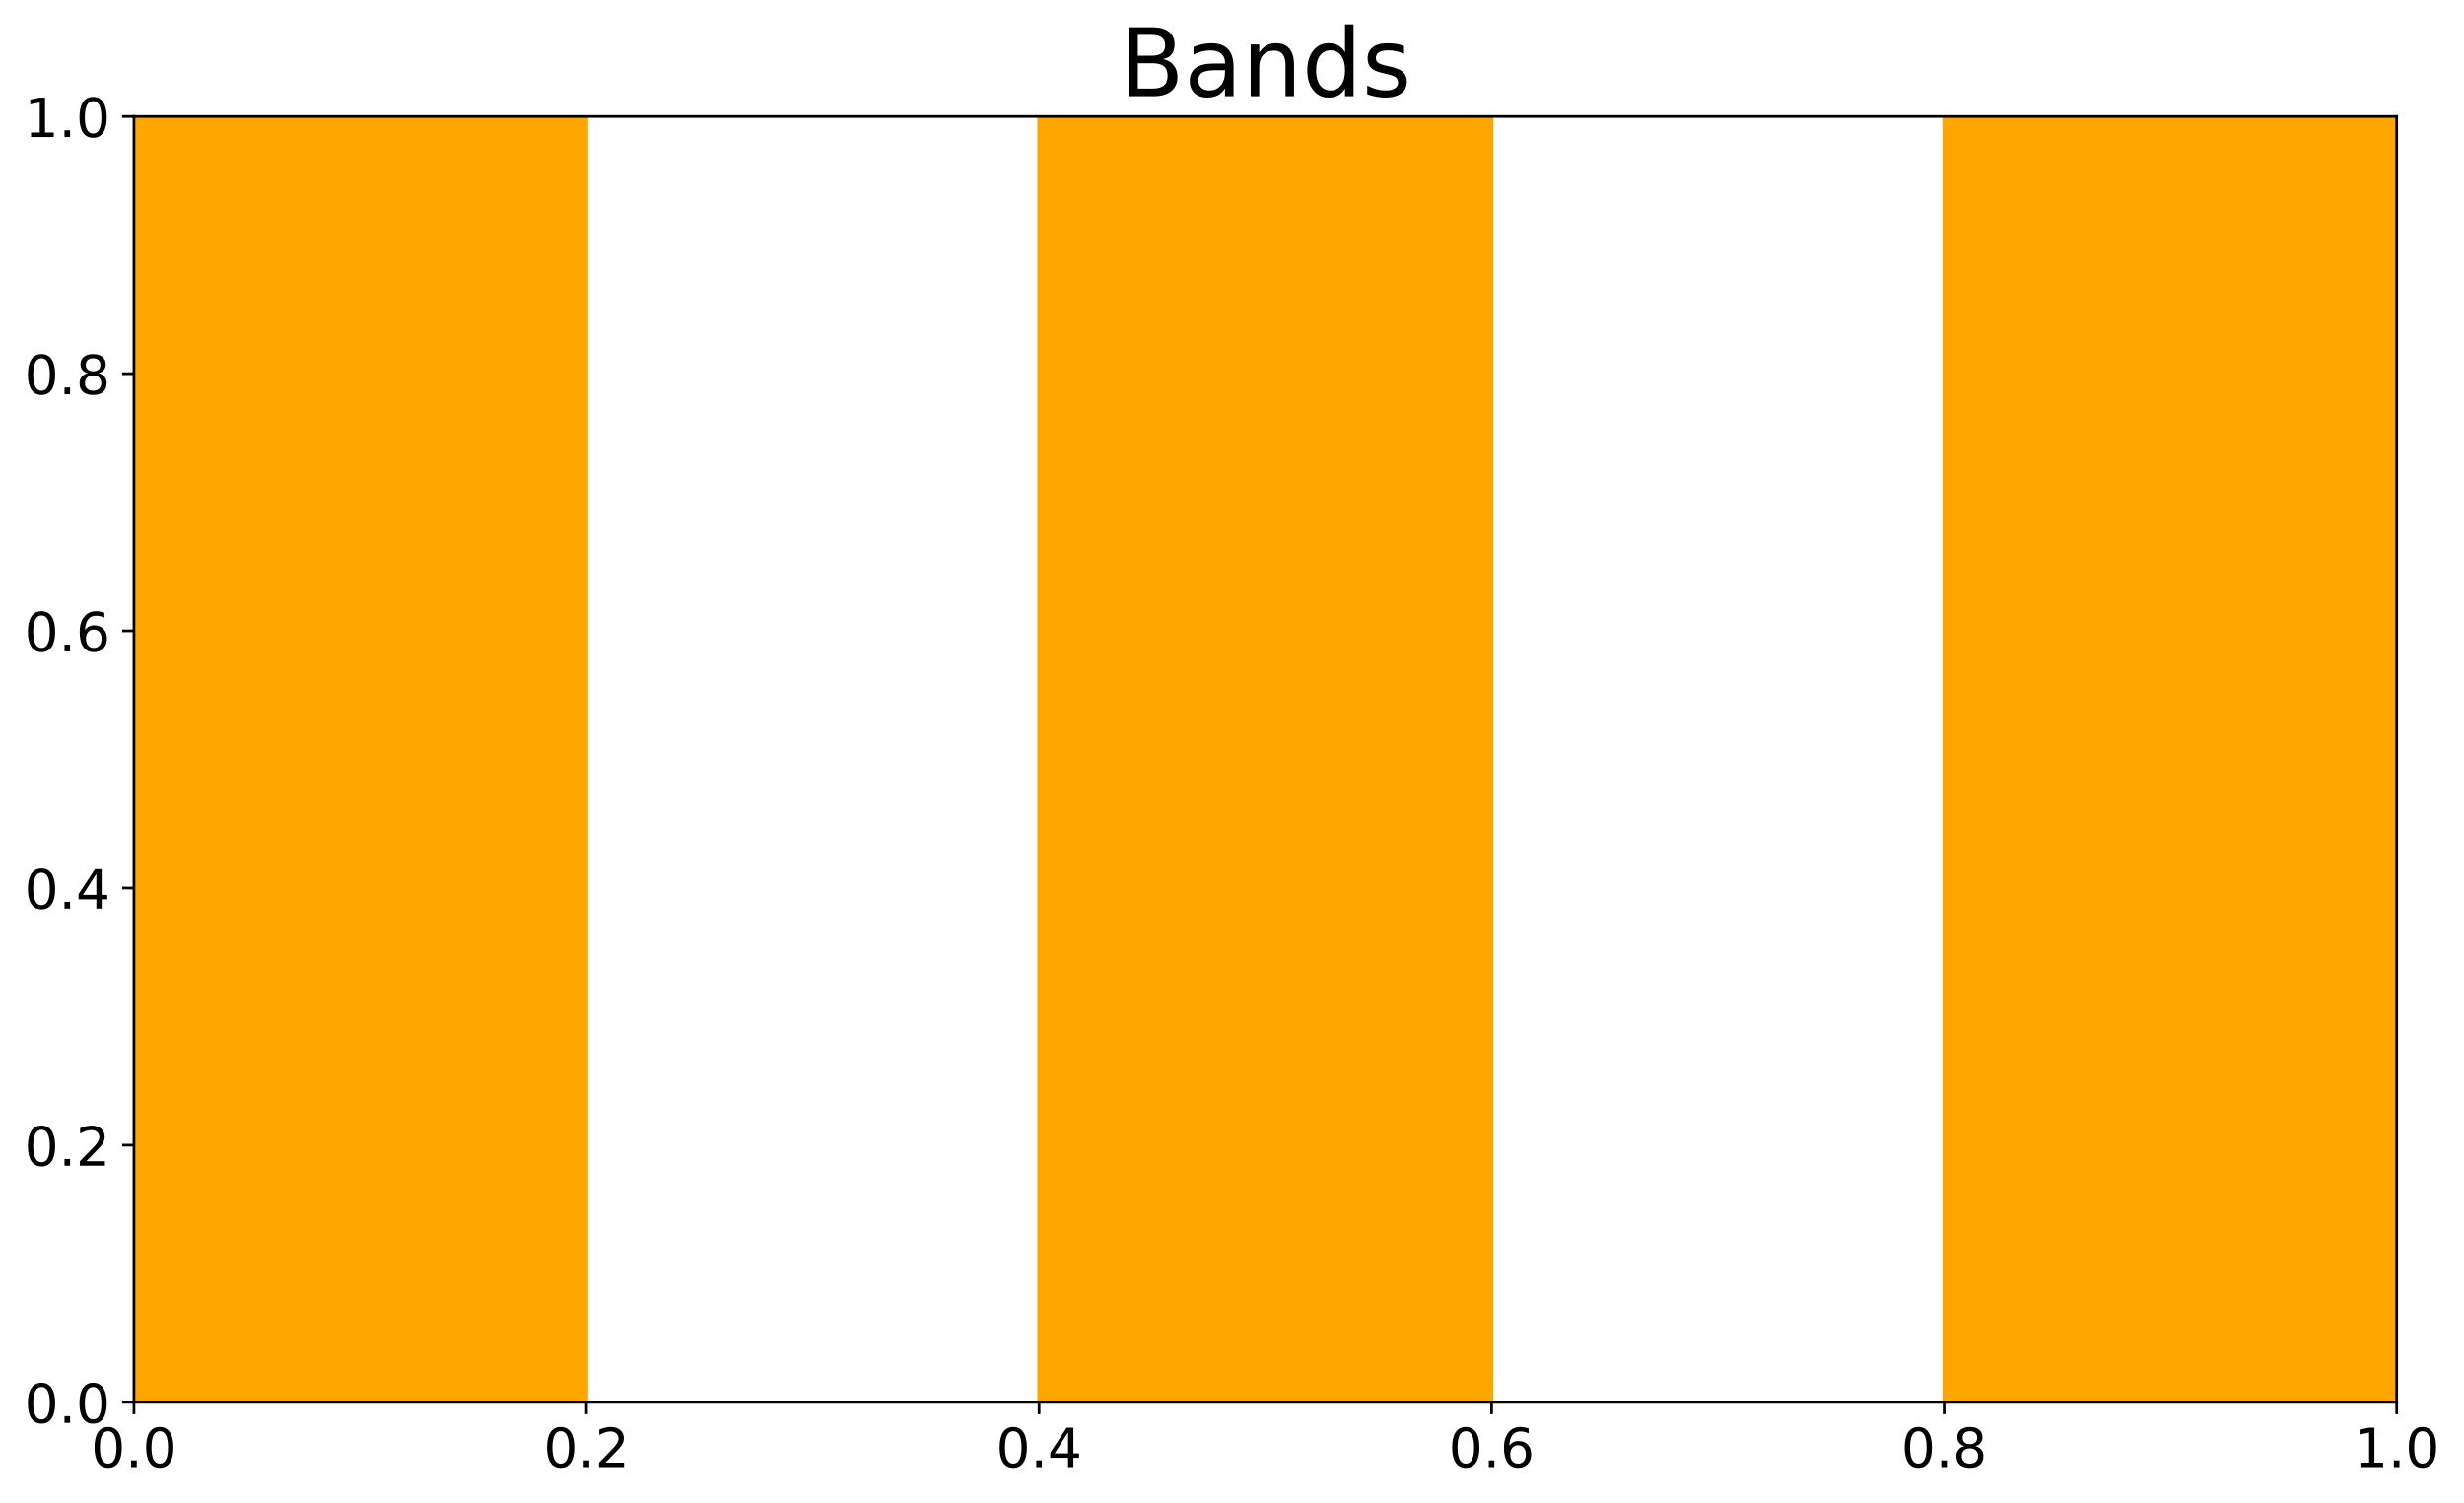
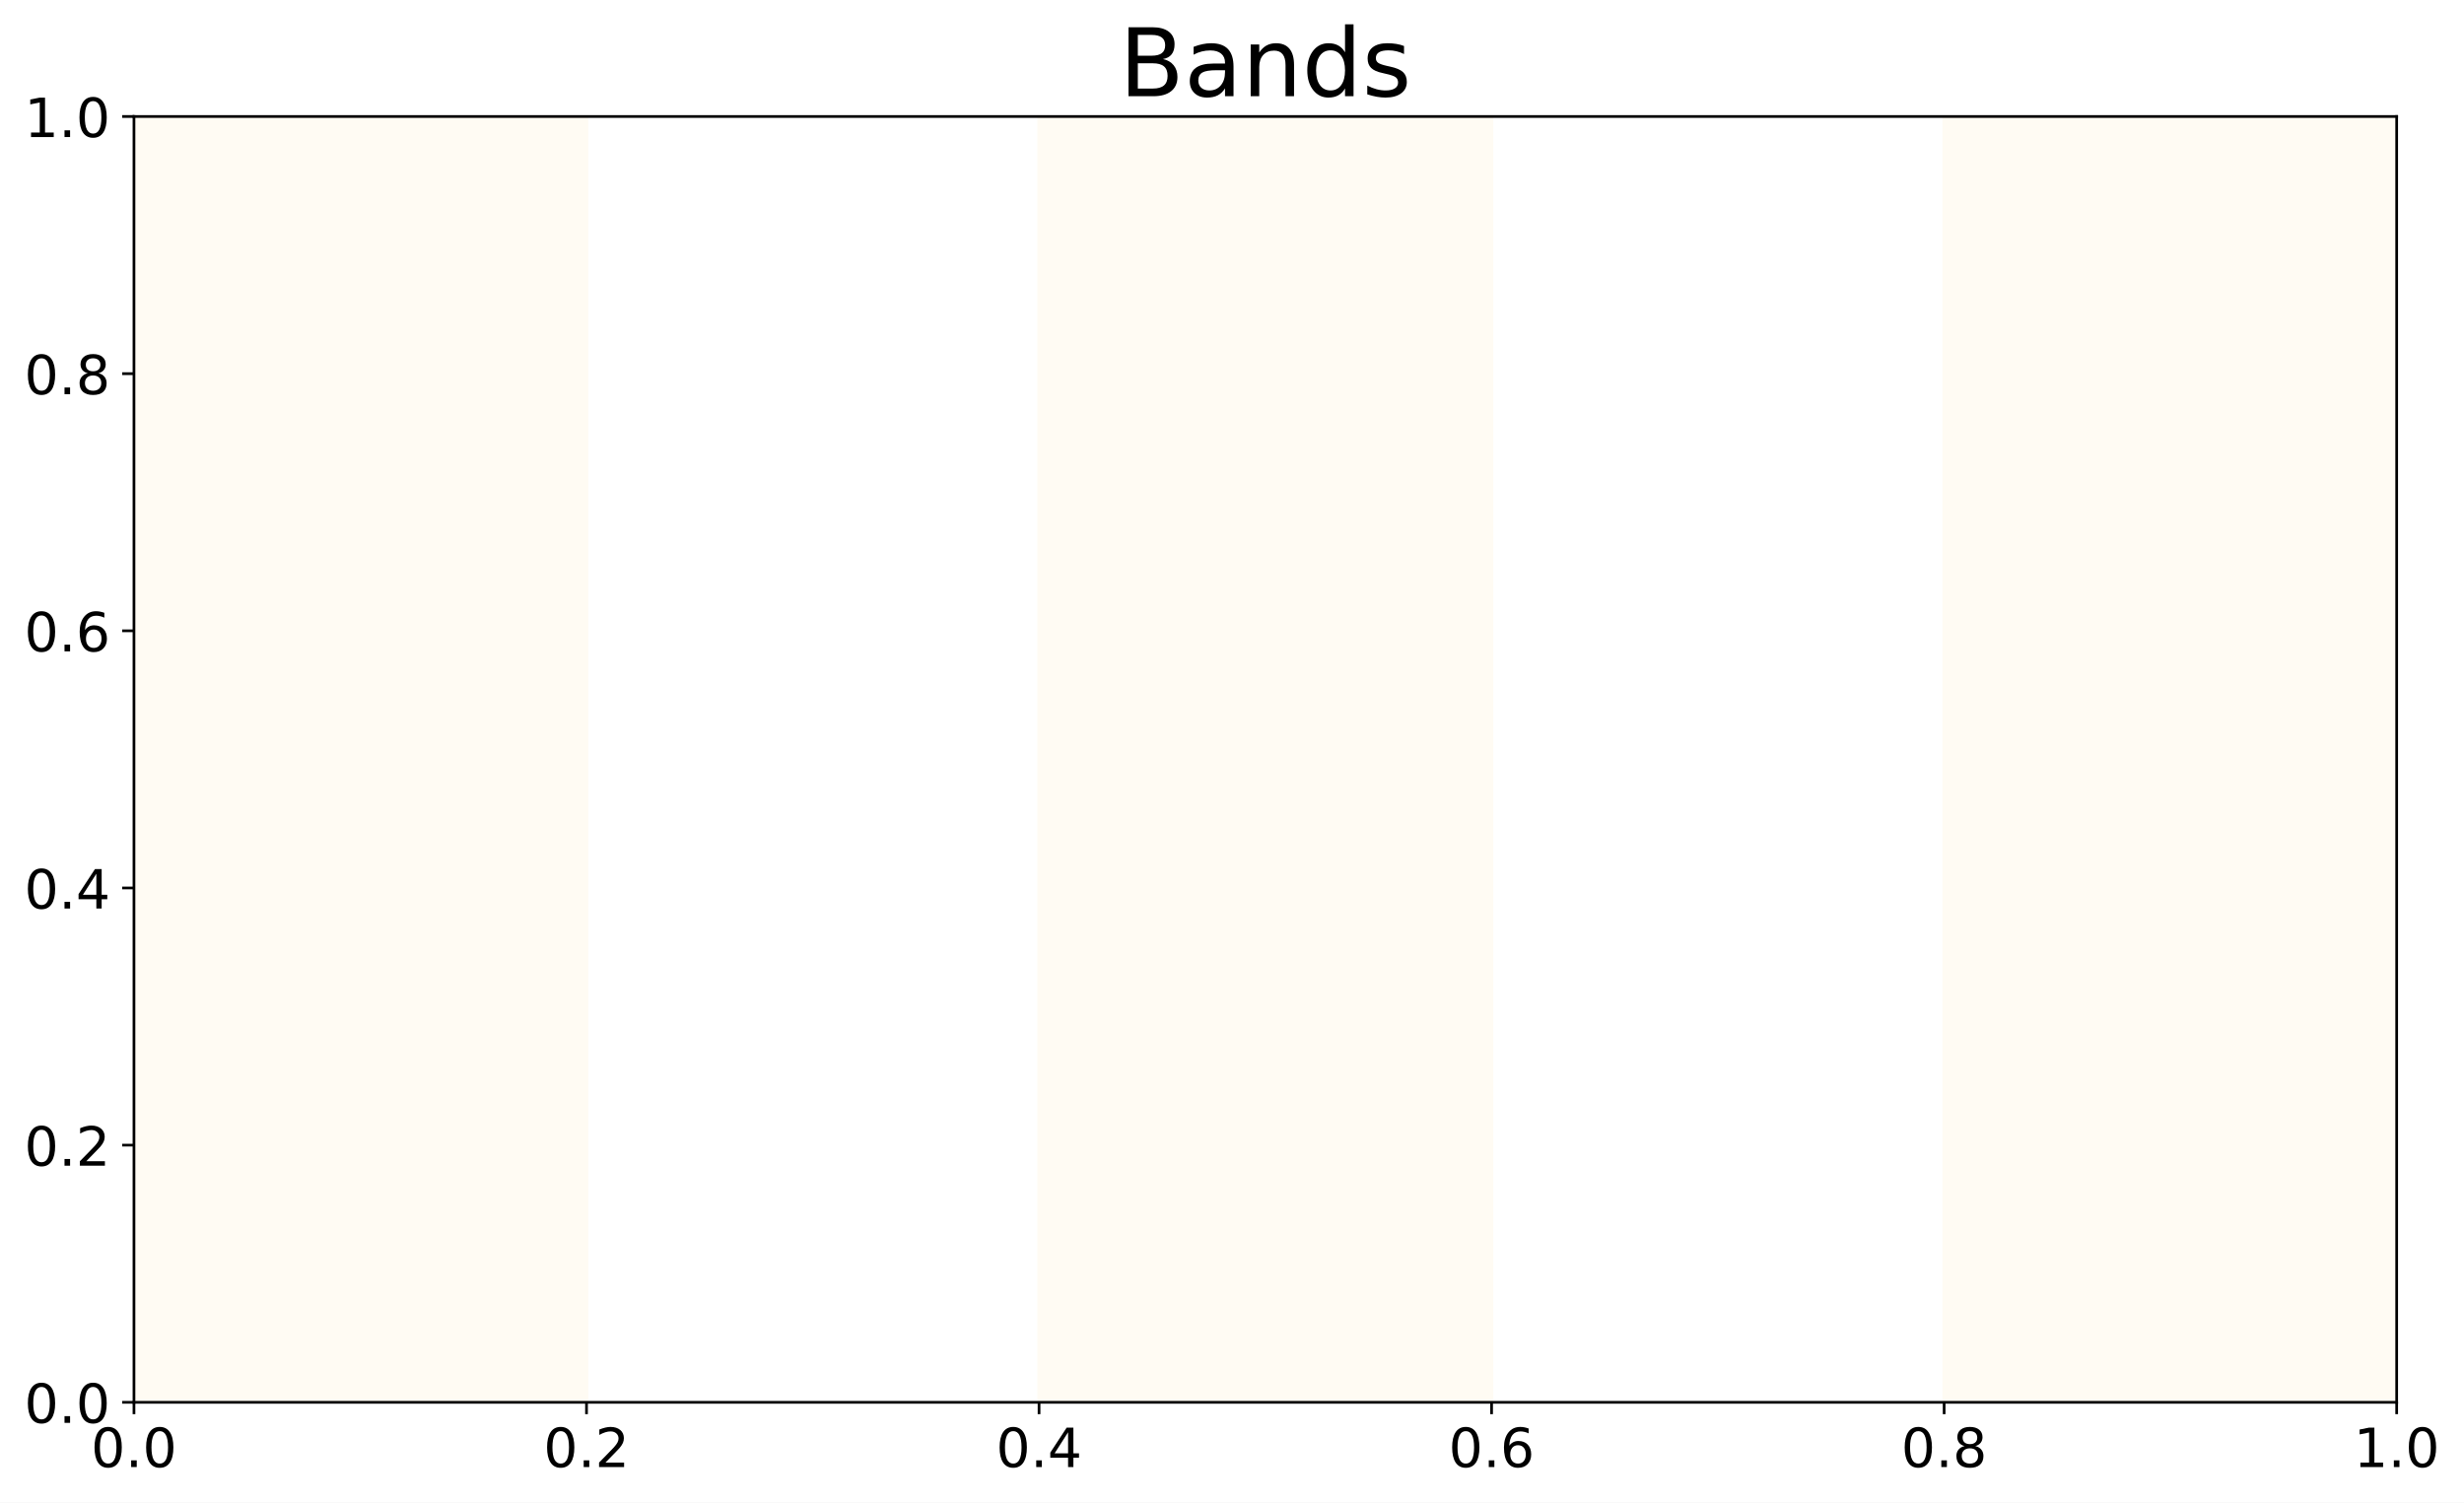
<svg xmlns="http://www.w3.org/2000/svg" xmlns:xlink="http://www.w3.org/1999/xlink" height="444.681pt" version="1.1" viewBox="0 0 729.168 444.681" width="729.168pt">
  <defs>
    <style type="text/css">
*{stroke-linecap:butt;stroke-linejoin:round;}
  </style>
  </defs>
  <g id="figure_1">
    <g id="patch_1">
-       <path d="M 0 444.681  L 729.168 444.681  L 729.168 0  L 0 0  z " style="fill:#ffffff;" />
+       <path d="M 0 444.681 L 729.168 444.681 L 729.168 0 L 0 0 z " style="fill:#ffffff;" />
    </g>
    <g id="axes_1">
      <g id="patch_2">
-         <path d="M 39.645 414.996  L 709.245 414.996  L 709.245 34.476  L 39.645 34.476  z " style="fill:#ffffff;" />
+         <path d="M 39.645 414.996 L 709.245 414.996 L 709.245 34.476 L 39.645 34.476 z " style="fill:#ffffff;" />
      </g>
      <g id="patch_3">
-         <path clip-path="url(#p4b39a33766)" d="M 39.645 414.996  L 39.645 34.476  L 173.565 34.476  L 173.565 414.996  z " style="fill:#ffa500;stroke:#ffa500;stroke-linejoin:miter;" />
+         <path clip-path="url(#pa2854a373e)" d="M 39.645 414.996 L 39.645 34.476 L 173.565 34.476 L 173.565 414.996 z " style="fill:#ffa500;opacity:0.05;stroke:#ffa500;stroke-linejoin:miter;" />
      </g>
      <g id="patch_4">
-         <path clip-path="url(#p4b39a33766)" d="M 307.485 414.996  L 307.485 34.476  L 441.405 34.476  L 441.405 414.996  z " style="fill:#ffa500;stroke:#ffa500;stroke-linejoin:miter;" />
+         <path clip-path="url(#pa2854a373e)" d="M 307.485 414.996 L 307.485 34.476 L 441.405 34.476 L 441.405 414.996 z " style="fill:#ffa500;opacity:0.05;stroke:#ffa500;stroke-linejoin:miter;" />
      </g>
      <g id="patch_5">
-         <path clip-path="url(#p4b39a33766)" d="M 575.325 414.996  L 575.325 34.476  L 709.245 34.476  L 709.245 414.996  z " style="fill:#ffa500;stroke:#ffa500;stroke-linejoin:miter;" />
+         <path clip-path="url(#pa2854a373e)" d="M 575.325 414.996 L 575.325 34.476 L 709.245 34.476 L 709.245 414.996 z " style="fill:#ffa500;opacity:0.05;stroke:#ffa500;stroke-linejoin:miter;" />
      </g>
      <g id="matplotlib.axis_1">
        <g id="xtick_1">
          <g id="line2d_1">
            <defs>
-               <path d="M 0 0  L 0 3.5  " id="medaaf18ab2" style="stroke:#000000;stroke-width:0.8;" />
-             </defs>
-             <g>
-               <use style="stroke:#000000;stroke-width:0.8;" x="39.645" xlink:href="#medaaf18ab2" y="414.996" />
+               <path d="M 0 0 L 0 3.5 " id="m7840a8b020" style="stroke:#000000;stroke-width:0.8;" />
+             </defs>
+             <g>
+               <use style="stroke:#000000;stroke-width:0.8;" x="39.645" xlink:href="#m7840a8b020" y="414.996" />
            </g>
          </g>
          <g id="text_1">
            <defs>
-               <path d="M 31.781 66.406  Q 24.172 66.406 20.328 58.906  Q 16.5 51.422 16.5 36.375  Q 16.5 21.391 20.328 13.891  Q 24.172 6.391 31.781 6.391  Q 39.453 6.391 43.281 13.891  Q 47.125 21.391 47.125 36.375  Q 47.125 51.422 43.281 58.906  Q 39.453 66.406 31.781 66.406  z M 31.781 74.219  Q 44.047 74.219 50.516 64.516  Q 56.984 54.828 56.984 36.375  Q 56.984 17.969 50.516 8.266  Q 44.047 -1.422 31.781 -1.422  Q 19.531 -1.422 13.062 8.266  Q 6.594 17.969 6.594 36.375  Q 6.594 54.828 13.062 64.516  Q 19.531 74.219 31.781 74.219  z " id="DejaVuSans-48" />
-               <path d="M 10.688 12.406  L 21 12.406  L 21 0  L 10.688 0  z " id="DejaVuSans-46" />
+               <path d="M 31.781 66.406 Q 24.172 66.406 20.328 58.906 Q 16.5 51.422 16.5 36.375 Q 16.5 21.391 20.328 13.891 Q 24.172 6.391 31.781 6.391 Q 39.453 6.391 43.281 13.891 Q 47.125 21.391 47.125 36.375 Q 47.125 51.422 43.281 58.906 Q 39.453 66.406 31.781 66.406 z M 31.781 74.219 Q 44.047 74.219 50.516 64.516 Q 56.984 54.828 56.984 36.375 Q 56.984 17.969 50.516 8.266 Q 44.047 -1.422 31.781 -1.422 Q 19.531 -1.422 13.062 8.266 Q 6.594 17.969 6.594 36.375 Q 6.594 54.828 13.062 64.516 Q 19.531 74.219 31.781 74.219 z " id="DejaVuSans-48" />
+               <path d="M 10.688 12.406 L 21 12.406 L 21 0 L 10.688 0 z " id="DejaVuSans-46" />
            </defs>
            <g transform="translate(26.9225 434.1531)scale(0.16 -0.16)">
              <use xlink:href="#DejaVuSans-48" />
              <use x="63.623" xlink:href="#DejaVuSans-46" />
              <use x="95.41" xlink:href="#DejaVuSans-48" />
            </g>
          </g>
        </g>
        <g id="xtick_2">
          <g id="line2d_2">
            <g>
-               <use style="stroke:#000000;stroke-width:0.8;" x="173.565" xlink:href="#medaaf18ab2" y="414.996" />
+               <use style="stroke:#000000;stroke-width:0.8;" x="173.565" xlink:href="#m7840a8b020" y="414.996" />
            </g>
          </g>
          <g id="text_2">
            <defs>
-               <path d="M 19.188 8.297  L 53.609 8.297  L 53.609 0  L 7.328 0  L 7.328 8.297  Q 12.938 14.109 22.625 23.891  Q 32.328 33.688 34.812 36.531  Q 39.547 41.844 41.422 45.531  Q 43.312 49.219 43.312 52.781  Q 43.312 58.594 39.234 62.25  Q 35.156 65.922 28.609 65.922  Q 23.969 65.922 18.812 64.312  Q 13.672 62.703 7.812 59.422  L 7.812 69.391  Q 13.766 71.781 18.938 73  Q 24.125 74.219 28.422 74.219  Q 39.75 74.219 46.484 68.547  Q 53.219 62.891 53.219 53.422  Q 53.219 48.922 51.531 44.891  Q 49.859 40.875 45.406 35.406  Q 44.188 33.984 37.641 27.219  Q 31.109 20.453 19.188 8.297  z " id="DejaVuSans-50" />
+               <path d="M 19.188 8.297 L 53.609 8.297 L 53.609 0 L 7.328 0 L 7.328 8.297 Q 12.938 14.109 22.625 23.891 Q 32.328 33.688 34.812 36.531 Q 39.547 41.844 41.422 45.531 Q 43.312 49.219 43.312 52.781 Q 43.312 58.594 39.234 62.25 Q 35.156 65.922 28.609 65.922 Q 23.969 65.922 18.812 64.312 Q 13.672 62.703 7.812 59.422 L 7.812 69.391 Q 13.766 71.781 18.938 73 Q 24.125 74.219 28.422 74.219 Q 39.75 74.219 46.484 68.547 Q 53.219 62.891 53.219 53.422 Q 53.219 48.922 51.531 44.891 Q 49.859 40.875 45.406 35.406 Q 44.188 33.984 37.641 27.219 Q 31.109 20.453 19.188 8.297 z " id="DejaVuSans-50" />
            </defs>
            <g transform="translate(160.8425 434.1531)scale(0.16 -0.16)">
              <use xlink:href="#DejaVuSans-48" />
              <use x="63.623" xlink:href="#DejaVuSans-46" />
              <use x="95.41" xlink:href="#DejaVuSans-50" />
            </g>
          </g>
        </g>
        <g id="xtick_3">
          <g id="line2d_3">
            <g>
-               <use style="stroke:#000000;stroke-width:0.8;" x="307.485" xlink:href="#medaaf18ab2" y="414.996" />
+               <use style="stroke:#000000;stroke-width:0.8;" x="307.485" xlink:href="#m7840a8b020" y="414.996" />
            </g>
          </g>
          <g id="text_3">
            <defs>
-               <path d="M 37.797 64.312  L 12.891 25.391  L 37.797 25.391  z M 35.203 72.906  L 47.609 72.906  L 47.609 25.391  L 58.016 25.391  L 58.016 17.188  L 47.609 17.188  L 47.609 0  L 37.797 0  L 37.797 17.188  L 4.891 17.188  L 4.891 26.703  z " id="DejaVuSans-52" />
+               <path d="M 37.797 64.312 L 12.891 25.391 L 37.797 25.391 z M 35.203 72.906 L 47.609 72.906 L 47.609 25.391 L 58.016 25.391 L 58.016 17.188 L 47.609 17.188 L 47.609 0 L 37.797 0 L 37.797 17.188 L 4.891 17.188 L 4.891 26.703 z " id="DejaVuSans-52" />
            </defs>
            <g transform="translate(294.7625 434.1531)scale(0.16 -0.16)">
              <use xlink:href="#DejaVuSans-48" />
              <use x="63.623" xlink:href="#DejaVuSans-46" />
              <use x="95.41" xlink:href="#DejaVuSans-52" />
            </g>
          </g>
        </g>
        <g id="xtick_4">
          <g id="line2d_4">
            <g>
-               <use style="stroke:#000000;stroke-width:0.8;" x="441.405" xlink:href="#medaaf18ab2" y="414.996" />
+               <use style="stroke:#000000;stroke-width:0.8;" x="441.405" xlink:href="#m7840a8b020" y="414.996" />
            </g>
          </g>
          <g id="text_4">
            <defs>
-               <path d="M 33.016 40.375  Q 26.375 40.375 22.484 35.828  Q 18.609 31.297 18.609 23.391  Q 18.609 15.531 22.484 10.953  Q 26.375 6.391 33.016 6.391  Q 39.656 6.391 43.531 10.953  Q 47.406 15.531 47.406 23.391  Q 47.406 31.297 43.531 35.828  Q 39.656 40.375 33.016 40.375  z M 52.594 71.297  L 52.594 62.312  Q 48.875 64.062 45.094 64.984  Q 41.312 65.922 37.594 65.922  Q 27.828 65.922 22.672 59.328  Q 17.531 52.734 16.797 39.406  Q 19.672 43.656 24.016 45.922  Q 28.375 48.188 33.594 48.188  Q 44.578 48.188 50.953 41.516  Q 57.328 34.859 57.328 23.391  Q 57.328 12.156 50.688 5.359  Q 44.047 -1.422 33.016 -1.422  Q 20.359 -1.422 13.672 8.266  Q 6.984 17.969 6.984 36.375  Q 6.984 53.656 15.188 63.938  Q 23.391 74.219 37.203 74.219  Q 40.922 74.219 44.703 73.484  Q 48.484 72.75 52.594 71.297  z " id="DejaVuSans-54" />
+               <path d="M 33.016 40.375 Q 26.375 40.375 22.484 35.828 Q 18.609 31.297 18.609 23.391 Q 18.609 15.531 22.484 10.953 Q 26.375 6.391 33.016 6.391 Q 39.656 6.391 43.531 10.953 Q 47.406 15.531 47.406 23.391 Q 47.406 31.297 43.531 35.828 Q 39.656 40.375 33.016 40.375 z M 52.594 71.297 L 52.594 62.312 Q 48.875 64.062 45.094 64.984 Q 41.312 65.922 37.594 65.922 Q 27.828 65.922 22.672 59.328 Q 17.531 52.734 16.797 39.406 Q 19.672 43.656 24.016 45.922 Q 28.375 48.188 33.594 48.188 Q 44.578 48.188 50.953 41.516 Q 57.328 34.859 57.328 23.391 Q 57.328 12.156 50.688 5.359 Q 44.047 -1.422 33.016 -1.422 Q 20.359 -1.422 13.672 8.266 Q 6.984 17.969 6.984 36.375 Q 6.984 53.656 15.188 63.938 Q 23.391 74.219 37.203 74.219 Q 40.922 74.219 44.703 73.484 Q 48.484 72.75 52.594 71.297 z " id="DejaVuSans-54" />
            </defs>
            <g transform="translate(428.6825 434.1531)scale(0.16 -0.16)">
              <use xlink:href="#DejaVuSans-48" />
              <use x="63.623" xlink:href="#DejaVuSans-46" />
              <use x="95.41" xlink:href="#DejaVuSans-54" />
            </g>
          </g>
        </g>
        <g id="xtick_5">
          <g id="line2d_5">
            <g>
-               <use style="stroke:#000000;stroke-width:0.8;" x="575.325" xlink:href="#medaaf18ab2" y="414.996" />
+               <use style="stroke:#000000;stroke-width:0.8;" x="575.325" xlink:href="#m7840a8b020" y="414.996" />
            </g>
          </g>
          <g id="text_5">
            <defs>
-               <path d="M 31.781 34.625  Q 24.75 34.625 20.719 30.859  Q 16.703 27.094 16.703 20.516  Q 16.703 13.922 20.719 10.156  Q 24.75 6.391 31.781 6.391  Q 38.812 6.391 42.859 10.172  Q 46.922 13.969 46.922 20.516  Q 46.922 27.094 42.891 30.859  Q 38.875 34.625 31.781 34.625  z M 21.922 38.812  Q 15.578 40.375 12.031 44.719  Q 8.5 49.078 8.5 55.328  Q 8.5 64.062 14.719 69.141  Q 20.953 74.219 31.781 74.219  Q 42.672 74.219 48.875 69.141  Q 55.078 64.062 55.078 55.328  Q 55.078 49.078 51.531 44.719  Q 48 40.375 41.703 38.812  Q 48.828 37.156 52.797 32.312  Q 56.781 27.484 56.781 20.516  Q 56.781 9.906 50.312 4.234  Q 43.844 -1.422 31.781 -1.422  Q 19.734 -1.422 13.25 4.234  Q 6.781 9.906 6.781 20.516  Q 6.781 27.484 10.781 32.312  Q 14.797 37.156 21.922 38.812  z M 18.312 54.391  Q 18.312 48.734 21.844 45.562  Q 25.391 42.391 31.781 42.391  Q 38.141 42.391 41.719 45.562  Q 45.312 48.734 45.312 54.391  Q 45.312 60.062 41.719 63.234  Q 38.141 66.406 31.781 66.406  Q 25.391 66.406 21.844 63.234  Q 18.312 60.062 18.312 54.391  z " id="DejaVuSans-56" />
+               <path d="M 31.781 34.625 Q 24.75 34.625 20.719 30.859 Q 16.703 27.094 16.703 20.516 Q 16.703 13.922 20.719 10.156 Q 24.75 6.391 31.781 6.391 Q 38.812 6.391 42.859 10.172 Q 46.922 13.969 46.922 20.516 Q 46.922 27.094 42.891 30.859 Q 38.875 34.625 31.781 34.625 z M 21.922 38.812 Q 15.578 40.375 12.031 44.719 Q 8.5 49.078 8.5 55.328 Q 8.5 64.062 14.719 69.141 Q 20.953 74.219 31.781 74.219 Q 42.672 74.219 48.875 69.141 Q 55.078 64.062 55.078 55.328 Q 55.078 49.078 51.531 44.719 Q 48 40.375 41.703 38.812 Q 48.828 37.156 52.797 32.312 Q 56.781 27.484 56.781 20.516 Q 56.781 9.906 50.312 4.234 Q 43.844 -1.422 31.781 -1.422 Q 19.734 -1.422 13.25 4.234 Q 6.781 9.906 6.781 20.516 Q 6.781 27.484 10.781 32.312 Q 14.797 37.156 21.922 38.812 z M 18.312 54.391 Q 18.312 48.734 21.844 45.562 Q 25.391 42.391 31.781 42.391 Q 38.141 42.391 41.719 45.562 Q 45.312 48.734 45.312 54.391 Q 45.312 60.062 41.719 63.234 Q 38.141 66.406 31.781 66.406 Q 25.391 66.406 21.844 63.234 Q 18.312 60.062 18.312 54.391 z " id="DejaVuSans-56" />
            </defs>
            <g transform="translate(562.6025 434.1531)scale(0.16 -0.16)">
              <use xlink:href="#DejaVuSans-48" />
              <use x="63.623" xlink:href="#DejaVuSans-46" />
              <use x="95.41" xlink:href="#DejaVuSans-56" />
            </g>
          </g>
        </g>
        <g id="xtick_6">
          <g id="line2d_6">
            <g>
-               <use style="stroke:#000000;stroke-width:0.8;" x="709.245" xlink:href="#medaaf18ab2" y="414.996" />
+               <use style="stroke:#000000;stroke-width:0.8;" x="709.245" xlink:href="#m7840a8b020" y="414.996" />
            </g>
          </g>
          <g id="text_6">
            <defs>
-               <path d="M 12.406 8.297  L 28.516 8.297  L 28.516 63.922  L 10.984 60.406  L 10.984 69.391  L 28.422 72.906  L 38.281 72.906  L 38.281 8.297  L 54.391 8.297  L 54.391 0  L 12.406 0  z " id="DejaVuSans-49" />
+               <path d="M 12.406 8.297 L 28.516 8.297 L 28.516 63.922 L 10.984 60.406 L 10.984 69.391 L 28.422 72.906 L 38.281 72.906 L 38.281 8.297 L 54.391 8.297 L 54.391 0 L 12.406 0 z " id="DejaVuSans-49" />
            </defs>
            <g transform="translate(696.5225 434.1531)scale(0.16 -0.16)">
              <use xlink:href="#DejaVuSans-49" />
              <use x="63.623" xlink:href="#DejaVuSans-46" />
              <use x="95.41" xlink:href="#DejaVuSans-48" />
            </g>
          </g>
        </g>
      </g>
      <g id="matplotlib.axis_2">
        <g id="ytick_1">
          <g id="line2d_7">
            <defs>
-               <path d="M 0 0  L -3.5 0  " id="m34e08cac0b" style="stroke:#000000;stroke-width:0.8;" />
-             </defs>
-             <g>
-               <use style="stroke:#000000;stroke-width:0.8;" x="39.645" xlink:href="#m34e08cac0b" y="414.996" />
+               <path d="M 0 0 L -3.5 0 " id="mf62e49ba4d" style="stroke:#000000;stroke-width:0.8;" />
+             </defs>
+             <g>
+               <use style="stroke:#000000;stroke-width:0.8;" x="39.645" xlink:href="#mf62e49ba4d" y="414.996" />
            </g>
          </g>
          <g id="text_7">
            <g transform="translate(7.2 421.0744)scale(0.16 -0.16)">
              <use xlink:href="#DejaVuSans-48" />
              <use x="63.623" xlink:href="#DejaVuSans-46" />
              <use x="95.41" xlink:href="#DejaVuSans-48" />
            </g>
          </g>
        </g>
        <g id="ytick_2">
          <g id="line2d_8">
            <g>
-               <use style="stroke:#000000;stroke-width:0.8;" x="39.645" xlink:href="#m34e08cac0b" y="338.892" />
+               <use style="stroke:#000000;stroke-width:0.8;" x="39.645" xlink:href="#mf62e49ba4d" y="338.892" />
            </g>
          </g>
          <g id="text_8">
            <g transform="translate(7.2 344.9704)scale(0.16 -0.16)">
              <use xlink:href="#DejaVuSans-48" />
              <use x="63.623" xlink:href="#DejaVuSans-46" />
              <use x="95.41" xlink:href="#DejaVuSans-50" />
            </g>
          </g>
        </g>
        <g id="ytick_3">
          <g id="line2d_9">
            <g>
-               <use style="stroke:#000000;stroke-width:0.8;" x="39.645" xlink:href="#m34e08cac0b" y="262.788" />
+               <use style="stroke:#000000;stroke-width:0.8;" x="39.645" xlink:href="#mf62e49ba4d" y="262.788" />
            </g>
          </g>
          <g id="text_9">
            <g transform="translate(7.2 268.8664)scale(0.16 -0.16)">
              <use xlink:href="#DejaVuSans-48" />
              <use x="63.623" xlink:href="#DejaVuSans-46" />
              <use x="95.41" xlink:href="#DejaVuSans-52" />
            </g>
          </g>
        </g>
        <g id="ytick_4">
          <g id="line2d_10">
            <g>
-               <use style="stroke:#000000;stroke-width:0.8;" x="39.645" xlink:href="#m34e08cac0b" y="186.684" />
+               <use style="stroke:#000000;stroke-width:0.8;" x="39.645" xlink:href="#mf62e49ba4d" y="186.684" />
            </g>
          </g>
          <g id="text_10">
            <g transform="translate(7.2 192.7624)scale(0.16 -0.16)">
              <use xlink:href="#DejaVuSans-48" />
              <use x="63.623" xlink:href="#DejaVuSans-46" />
              <use x="95.41" xlink:href="#DejaVuSans-54" />
            </g>
          </g>
        </g>
        <g id="ytick_5">
          <g id="line2d_11">
            <g>
-               <use style="stroke:#000000;stroke-width:0.8;" x="39.645" xlink:href="#m34e08cac0b" y="110.58" />
+               <use style="stroke:#000000;stroke-width:0.8;" x="39.645" xlink:href="#mf62e49ba4d" y="110.58" />
            </g>
          </g>
          <g id="text_11">
            <g transform="translate(7.2 116.6584)scale(0.16 -0.16)">
              <use xlink:href="#DejaVuSans-48" />
              <use x="63.623" xlink:href="#DejaVuSans-46" />
              <use x="95.41" xlink:href="#DejaVuSans-56" />
            </g>
          </g>
        </g>
        <g id="ytick_6">
          <g id="line2d_12">
            <g>
-               <use style="stroke:#000000;stroke-width:0.8;" x="39.645" xlink:href="#m34e08cac0b" y="34.476" />
+               <use style="stroke:#000000;stroke-width:0.8;" x="39.645" xlink:href="#mf62e49ba4d" y="34.476" />
            </g>
          </g>
          <g id="text_12">
            <g transform="translate(7.2 40.55438)scale(0.16 -0.16)">
              <use xlink:href="#DejaVuSans-49" />
              <use x="63.623" xlink:href="#DejaVuSans-46" />
              <use x="95.41" xlink:href="#DejaVuSans-48" />
            </g>
          </g>
        </g>
      </g>
      <g id="patch_6">
-         <path d="M 39.645 414.996  L 39.645 34.476  " style="fill:none;stroke:#000000;stroke-linecap:square;stroke-linejoin:miter;stroke-width:0.8;" />
+         <path d="M 39.645 414.996 L 39.645 34.476 " style="fill:none;stroke:#000000;stroke-linecap:square;stroke-linejoin:miter;stroke-width:0.8;" />
      </g>
      <g id="patch_7">
-         <path d="M 709.245 414.996  L 709.245 34.476  " style="fill:none;stroke:#000000;stroke-linecap:square;stroke-linejoin:miter;stroke-width:0.8;" />
+         <path d="M 709.245 414.996 L 709.245 34.476 " style="fill:none;stroke:#000000;stroke-linecap:square;stroke-linejoin:miter;stroke-width:0.8;" />
      </g>
      <g id="patch_8">
-         <path d="M 39.645 414.996  L 709.245 414.996  " style="fill:none;stroke:#000000;stroke-linecap:square;stroke-linejoin:miter;stroke-width:0.8;" />
+         <path d="M 39.645 414.996 L 709.245 414.996 " style="fill:none;stroke:#000000;stroke-linecap:square;stroke-linejoin:miter;stroke-width:0.8;" />
      </g>
      <g id="patch_9">
-         <path d="M 39.645 34.476  L 709.245 34.476  " style="fill:none;stroke:#000000;stroke-linecap:square;stroke-linejoin:miter;stroke-width:0.8;" />
+         <path d="M 39.645 34.476 L 709.245 34.476 " style="fill:none;stroke:#000000;stroke-linecap:square;stroke-linejoin:miter;stroke-width:0.8;" />
      </g>
      <g id="text_13">
        <defs>
-           <path d="M 19.672 34.812  L 19.672 8.109  L 35.5 8.109  Q 43.453 8.109 47.281 11.406  Q 51.125 14.703 51.125 21.484  Q 51.125 28.328 47.281 31.562  Q 43.453 34.812 35.5 34.812  z M 19.672 64.797  L 19.672 42.828  L 34.281 42.828  Q 41.5 42.828 45.031 45.531  Q 48.578 48.25 48.578 53.812  Q 48.578 59.328 45.031 62.062  Q 41.5 64.797 34.281 64.797  z M 9.812 72.906  L 35.016 72.906  Q 46.297 72.906 52.391 68.219  Q 58.5 63.531 58.5 54.891  Q 58.5 48.188 55.375 44.234  Q 52.25 40.281 46.188 39.312  Q 53.469 37.75 57.5 32.781  Q 61.531 27.828 61.531 20.406  Q 61.531 10.641 54.891 5.312  Q 48.25 0 35.984 0  L 9.812 0  z " id="DejaVuSans-66" />
-           <path d="M 34.281 27.484  Q 23.391 27.484 19.188 25  Q 14.984 22.516 14.984 16.5  Q 14.984 11.719 18.141 8.906  Q 21.297 6.109 26.703 6.109  Q 34.188 6.109 38.703 11.406  Q 43.219 16.703 43.219 25.484  L 43.219 27.484  z M 52.203 31.203  L 52.203 0  L 43.219 0  L 43.219 8.297  Q 40.141 3.328 35.547 0.953  Q 30.953 -1.422 24.312 -1.422  Q 15.922 -1.422 10.953 3.297  Q 6 8.016 6 15.922  Q 6 25.141 12.172 29.828  Q 18.359 34.516 30.609 34.516  L 43.219 34.516  L 43.219 35.406  Q 43.219 41.609 39.141 45  Q 35.062 48.391 27.688 48.391  Q 23 48.391 18.547 47.266  Q 14.109 46.141 10.016 43.891  L 10.016 52.203  Q 14.938 54.109 19.578 55.047  Q 24.219 56 28.609 56  Q 40.484 56 46.344 49.844  Q 52.203 43.703 52.203 31.203  z " id="DejaVuSans-97" />
-           <path d="M 54.891 33.016  L 54.891 0  L 45.906 0  L 45.906 32.719  Q 45.906 40.484 42.875 44.328  Q 39.844 48.188 33.797 48.188  Q 26.516 48.188 22.312 43.547  Q 18.109 38.922 18.109 30.906  L 18.109 0  L 9.078 0  L 9.078 54.688  L 18.109 54.688  L 18.109 46.188  Q 21.344 51.125 25.703 53.562  Q 30.078 56 35.797 56  Q 45.219 56 50.047 50.172  Q 54.891 44.344 54.891 33.016  z " id="DejaVuSans-110" />
-           <path d="M 45.406 46.391  L 45.406 75.984  L 54.391 75.984  L 54.391 0  L 45.406 0  L 45.406 8.203  Q 42.578 3.328 38.25 0.953  Q 33.938 -1.422 27.875 -1.422  Q 17.969 -1.422 11.734 6.484  Q 5.516 14.406 5.516 27.297  Q 5.516 40.188 11.734 48.094  Q 17.969 56 27.875 56  Q 33.938 56 38.25 53.625  Q 42.578 51.266 45.406 46.391  z M 14.797 27.297  Q 14.797 17.391 18.875 11.75  Q 22.953 6.109 30.078 6.109  Q 37.203 6.109 41.297 11.75  Q 45.406 17.391 45.406 27.297  Q 45.406 37.203 41.297 42.844  Q 37.203 48.484 30.078 48.484  Q 22.953 48.484 18.875 42.844  Q 14.797 37.203 14.797 27.297  z " id="DejaVuSans-100" />
-           <path d="M 44.281 53.078  L 44.281 44.578  Q 40.484 46.531 36.375 47.5  Q 32.281 48.484 27.875 48.484  Q 21.188 48.484 17.844 46.438  Q 14.5 44.391 14.5 40.281  Q 14.5 37.156 16.891 35.375  Q 19.281 33.594 26.516 31.984  L 29.594 31.297  Q 39.156 29.25 43.188 25.516  Q 47.219 21.781 47.219 15.094  Q 47.219 7.469 41.188 3.016  Q 35.156 -1.422 24.609 -1.422  Q 20.219 -1.422 15.453 -0.562  Q 10.688 0.297 5.422 2  L 5.422 11.281  Q 10.406 8.688 15.234 7.391  Q 20.062 6.109 24.812 6.109  Q 31.156 6.109 34.562 8.281  Q 37.984 10.453 37.984 14.406  Q 37.984 18.062 35.516 20.016  Q 33.062 21.969 24.703 23.781  L 21.578 24.516  Q 13.234 26.266 9.516 29.906  Q 5.812 33.547 5.812 39.891  Q 5.812 47.609 11.281 51.797  Q 16.75 56 26.812 56  Q 31.781 56 36.172 55.266  Q 40.578 54.547 44.281 53.078  z " id="DejaVuSans-115" />
+           <path d="M 19.672 34.812 L 19.672 8.109 L 35.5 8.109 Q 43.453 8.109 47.281 11.406 Q 51.125 14.703 51.125 21.484 Q 51.125 28.328 47.281 31.562 Q 43.453 34.812 35.5 34.812 z M 19.672 64.797 L 19.672 42.828 L 34.281 42.828 Q 41.5 42.828 45.031 45.531 Q 48.578 48.25 48.578 53.812 Q 48.578 59.328 45.031 62.062 Q 41.5 64.797 34.281 64.797 z M 9.812 72.906 L 35.016 72.906 Q 46.297 72.906 52.391 68.219 Q 58.5 63.531 58.5 54.891 Q 58.5 48.188 55.375 44.234 Q 52.25 40.281 46.188 39.312 Q 53.469 37.75 57.5 32.781 Q 61.531 27.828 61.531 20.406 Q 61.531 10.641 54.891 5.312 Q 48.25 0 35.984 0 L 9.812 0 z " id="DejaVuSans-66" />
+           <path d="M 34.281 27.484 Q 23.391 27.484 19.188 25 Q 14.984 22.516 14.984 16.5 Q 14.984 11.719 18.141 8.906 Q 21.297 6.109 26.703 6.109 Q 34.188 6.109 38.703 11.406 Q 43.219 16.703 43.219 25.484 L 43.219 27.484 z M 52.203 31.203 L 52.203 0 L 43.219 0 L 43.219 8.297 Q 40.141 3.328 35.547 0.953 Q 30.953 -1.422 24.312 -1.422 Q 15.922 -1.422 10.953 3.297 Q 6 8.016 6 15.922 Q 6 25.141 12.172 29.828 Q 18.359 34.516 30.609 34.516 L 43.219 34.516 L 43.219 35.406 Q 43.219 41.609 39.141 45 Q 35.062 48.391 27.688 48.391 Q 23 48.391 18.547 47.266 Q 14.109 46.141 10.016 43.891 L 10.016 52.203 Q 14.938 54.109 19.578 55.047 Q 24.219 56 28.609 56 Q 40.484 56 46.344 49.844 Q 52.203 43.703 52.203 31.203 z " id="DejaVuSans-97" />
+           <path d="M 54.891 33.016 L 54.891 0 L 45.906 0 L 45.906 32.719 Q 45.906 40.484 42.875 44.328 Q 39.844 48.188 33.797 48.188 Q 26.516 48.188 22.312 43.547 Q 18.109 38.922 18.109 30.906 L 18.109 0 L 9.078 0 L 9.078 54.688 L 18.109 54.688 L 18.109 46.188 Q 21.344 51.125 25.703 53.562 Q 30.078 56 35.797 56 Q 45.219 56 50.047 50.172 Q 54.891 44.344 54.891 33.016 z " id="DejaVuSans-110" />
+           <path d="M 45.406 46.391 L 45.406 75.984 L 54.391 75.984 L 54.391 0 L 45.406 0 L 45.406 8.203 Q 42.578 3.328 38.25 0.953 Q 33.938 -1.422 27.875 -1.422 Q 17.969 -1.422 11.734 6.484 Q 5.516 14.406 5.516 27.297 Q 5.516 40.188 11.734 48.094 Q 17.969 56 27.875 56 Q 33.938 56 38.25 53.625 Q 42.578 51.266 45.406 46.391 z M 14.797 27.297 Q 14.797 17.391 18.875 11.75 Q 22.953 6.109 30.078 6.109 Q 37.203 6.109 41.297 11.75 Q 45.406 17.391 45.406 27.297 Q 45.406 37.203 41.297 42.844 Q 37.203 48.484 30.078 48.484 Q 22.953 48.484 18.875 42.844 Q 14.797 37.203 14.797 27.297 z " id="DejaVuSans-100" />
+           <path d="M 44.281 53.078 L 44.281 44.578 Q 40.484 46.531 36.375 47.5 Q 32.281 48.484 27.875 48.484 Q 21.188 48.484 17.844 46.438 Q 14.5 44.391 14.5 40.281 Q 14.5 37.156 16.891 35.375 Q 19.281 33.594 26.516 31.984 L 29.594 31.297 Q 39.156 29.25 43.188 25.516 Q 47.219 21.781 47.219 15.094 Q 47.219 7.469 41.188 3.016 Q 35.156 -1.422 24.609 -1.422 Q 20.219 -1.422 15.453 -0.562 Q 10.688 0.297 5.422 2 L 5.422 11.281 Q 10.406 8.688 15.234 7.391 Q 20.062 6.109 24.812 6.109 Q 31.156 6.109 34.562 8.281 Q 37.984 10.453 37.984 14.406 Q 37.984 18.062 35.516 20.016 Q 33.062 21.969 24.703 23.781 L 21.578 24.516 Q 13.234 26.266 9.516 29.906 Q 5.812 33.547 5.812 39.891 Q 5.812 47.609 11.281 51.797 Q 16.75 56 26.812 56 Q 31.781 56 36.172 55.266 Q 40.578 54.547 44.281 53.078 z " id="DejaVuSans-115" />
        </defs>
        <g transform="translate(331.2069 28.47563)scale(0.28 -0.28)">
          <use xlink:href="#DejaVuSans-66" />
          <use x="68.604" xlink:href="#DejaVuSans-97" />
          <use x="129.883" xlink:href="#DejaVuSans-110" />
          <use x="193.262" xlink:href="#DejaVuSans-100" />
          <use x="256.738" xlink:href="#DejaVuSans-115" />
        </g>
      </g>
    </g>
  </g>
  <defs>
-     <clipPath id="p4b39a33766">
+     <clipPath id="pa2854a373e">
      <rect height="380.52" width="669.6" x="39.645" y="34.476" />
    </clipPath>
  </defs>
</svg>
